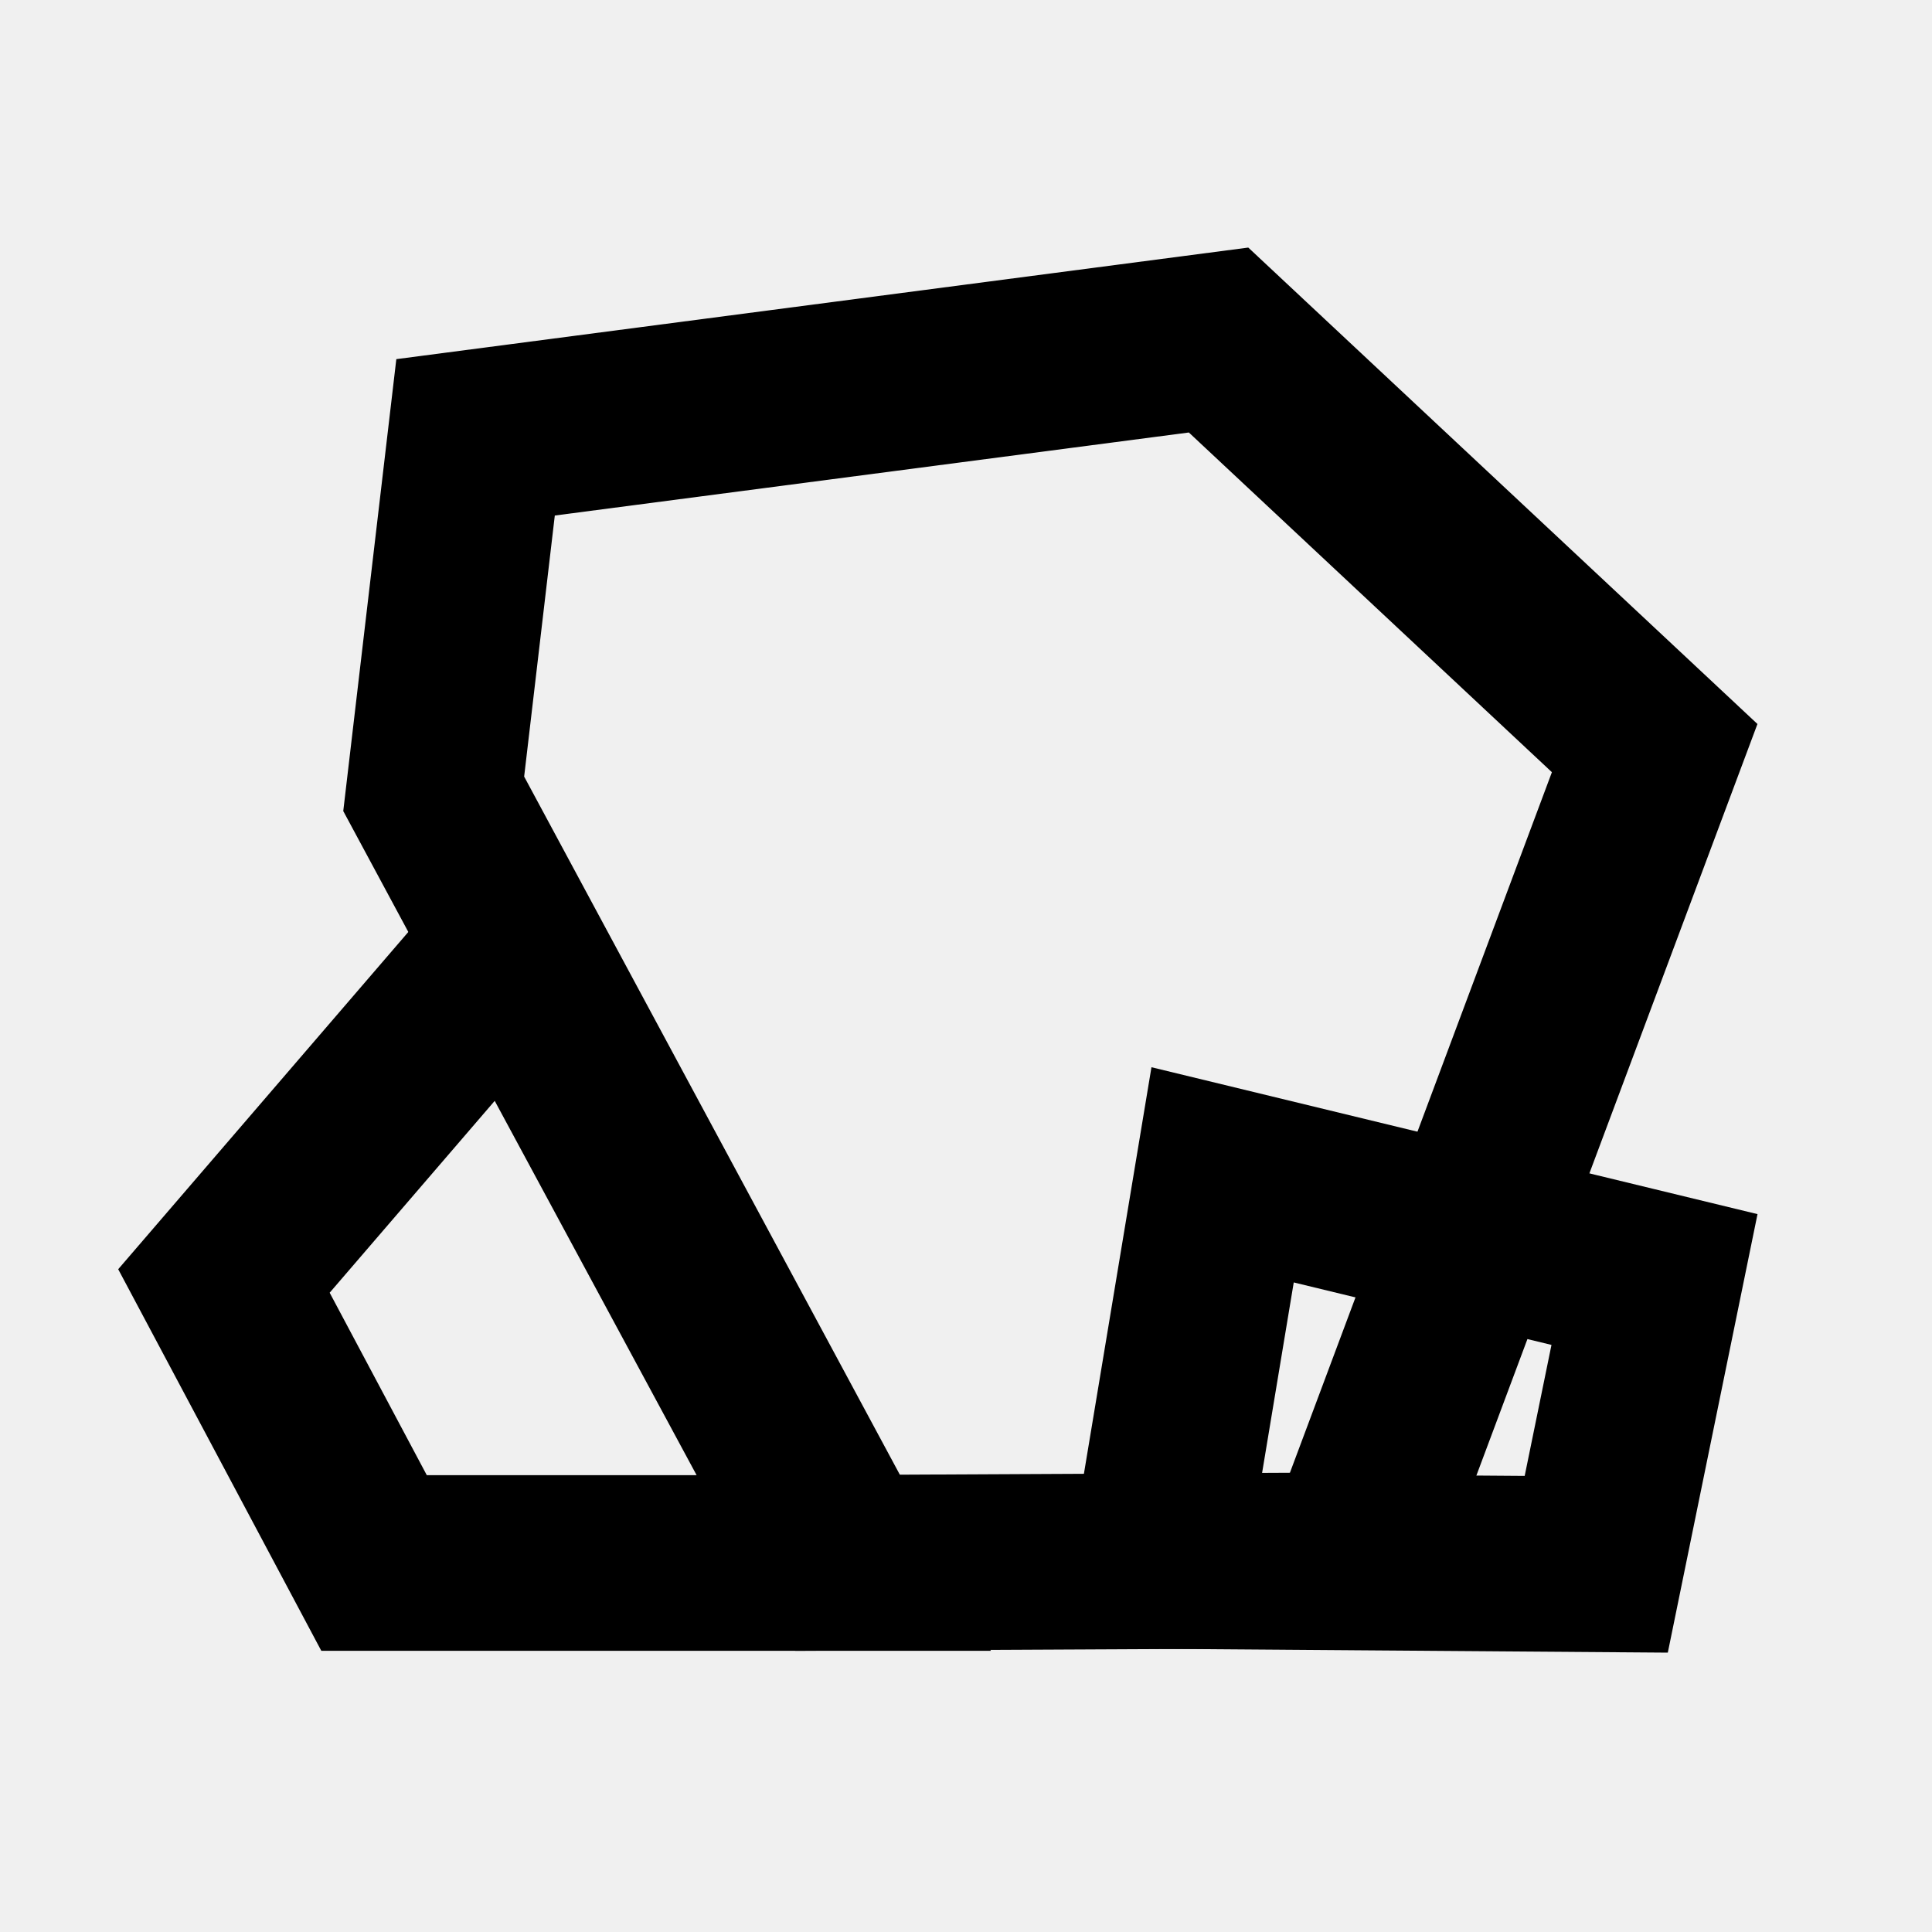
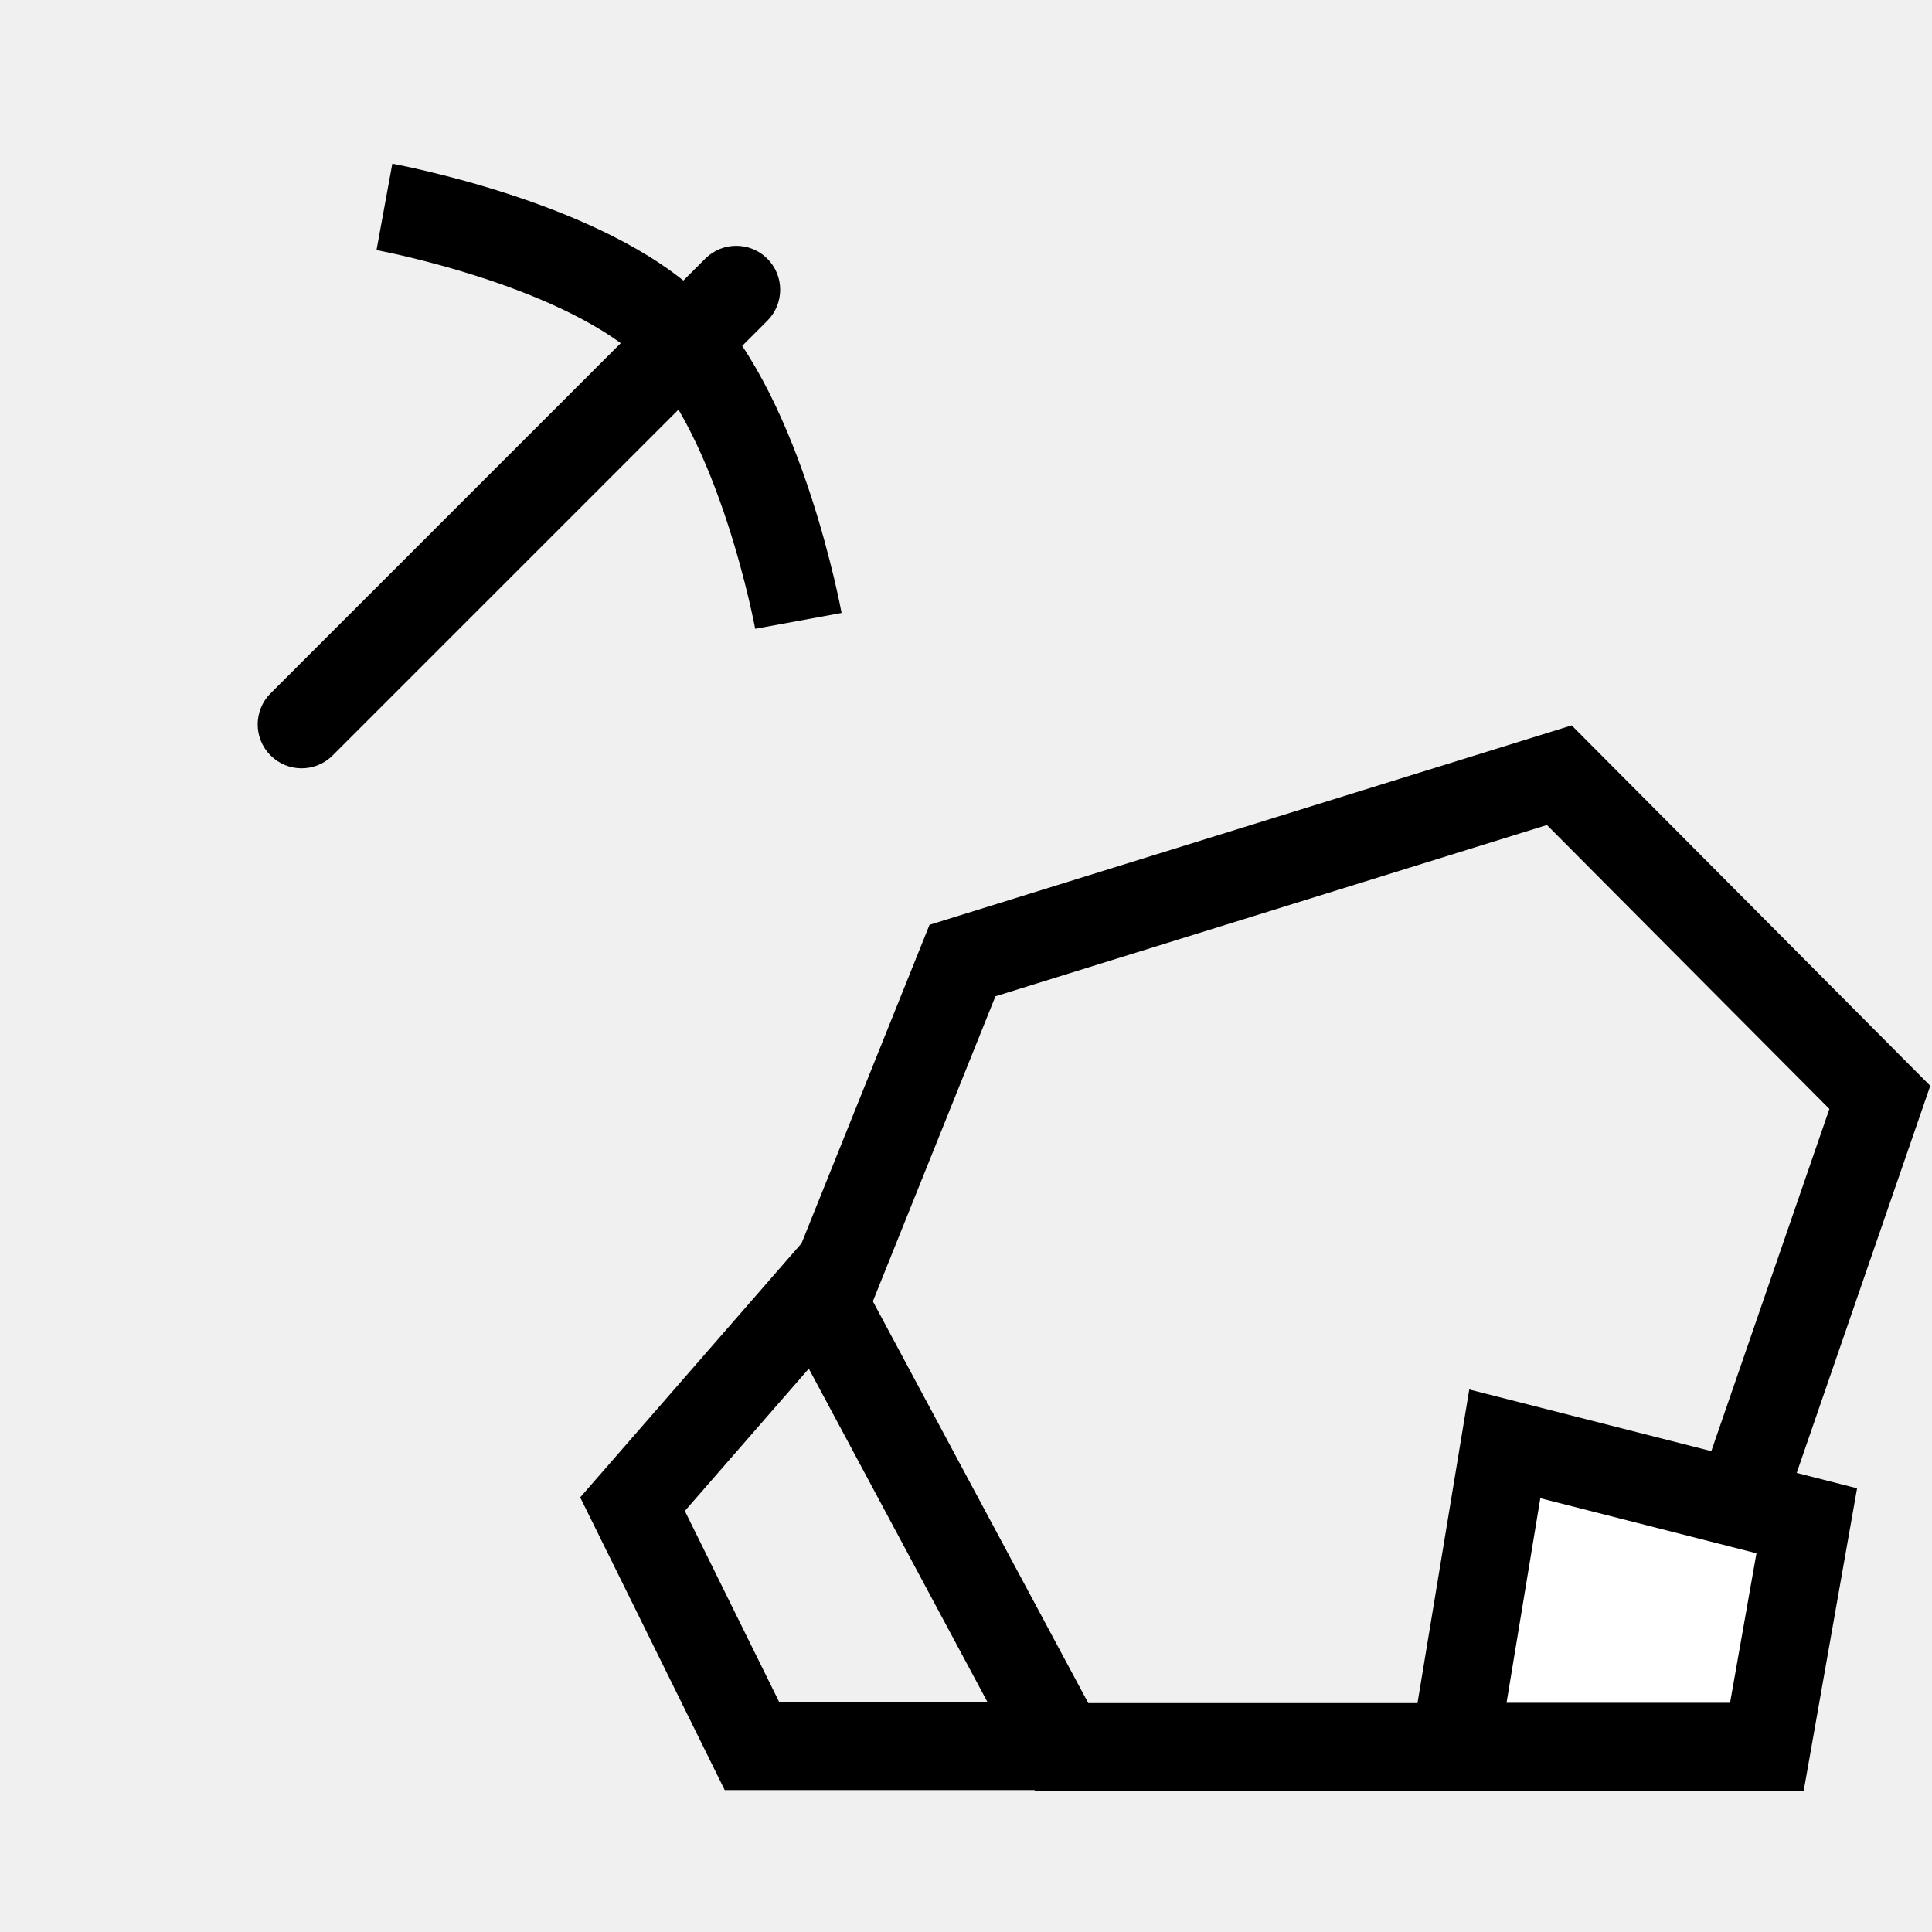
<svg xmlns="http://www.w3.org/2000/svg" id="icon" width="33" height="33" viewBox="0 0 33 33" fill="none">
-   <path d="M6.389 26.697L3.825 21.88L8.735 16.172L14.412 26.697H6.389Z" stroke="currentColor" stroke-width="3" />
-   <path d="M14.476 26.693L7.408 13.559L8.123 7.47L20.814 5.808L28.263 12.778L23.075 26.651L14.476 26.693Z" stroke="currentColor" stroke-width="3" />
-   <path d="M19.787 26.663L20.883 20.067L28.26 21.855L27.265 26.719L19.787 26.663Z" fill="none" stroke="currentColor" stroke-width="3" />
+   <rect width="1.5" height="12" rx="0.75" transform="matrix(-0.707107 -0.707107 -0.707107 0.707107 13.6367 4.94873)" fill="currentColor" />
+   <path d="M13.637 10.605C13.637 10.605 13.002 7.142 11.515 5.655C10.028 4.168 6.566 3.534 6.566 3.534" stroke="currentColor" stroke-width="1.5" />
+   <path d="M12.845 29.826L10.804 25.692L13.968 22.06L18.132 29.826H12.845Z" stroke="currentColor" stroke-width="1.5" />
+   <path d="M18.129 29.84L14.079 22.282L16.44 16.407L26.634 13.241L32.109 18.744L28.28 29.84H18.129Z" stroke="currentColor" stroke-width="1.5" />
+   <path d="M24.849 29.835L25.703 24.662L30.861 25.976L30.18 29.835H24.849Z" fill="white" stroke="currentColor" stroke-width="1.5" />
</svg>
